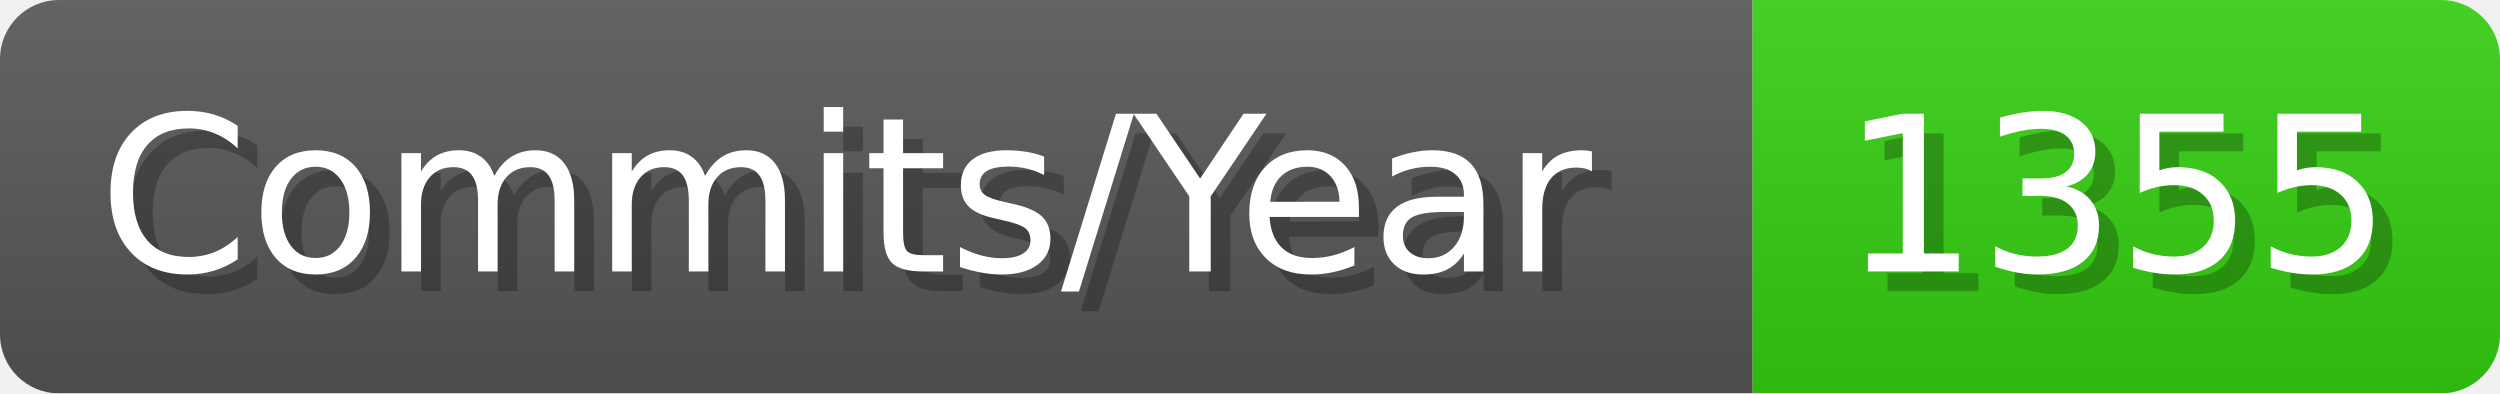
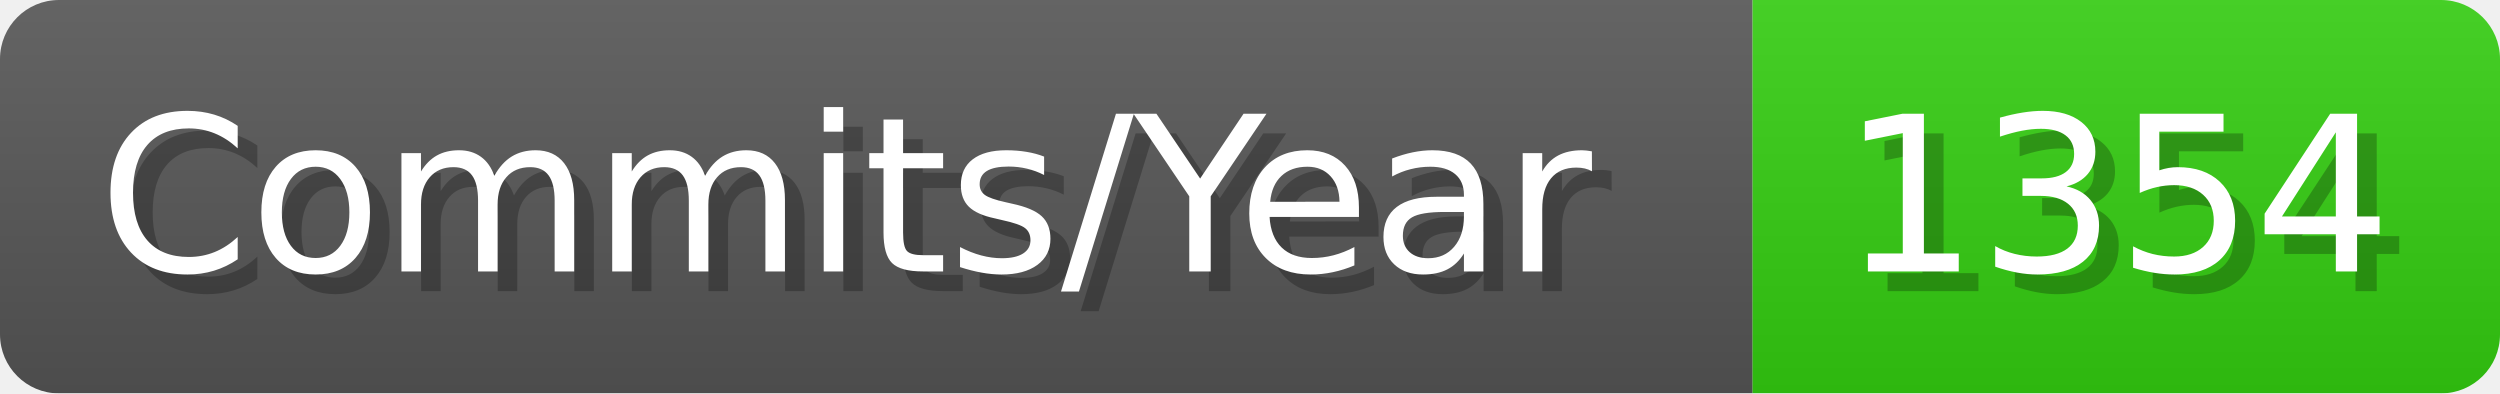
- <svg xmlns="http://www.w3.org/2000/svg" width="127.1" height="20" viewBox="0 0 1271 200" role="img" aria-label="Commits/Year: 1355">
+ <svg xmlns="http://www.w3.org/2000/svg" width="127.1" height="20" viewBox="0 0 1271 200" role="img" aria-label="Commits/Year: 1354">
  <linearGradient id="aUPdi" x2="0" y2="100%">
    <stop offset="0" stop-opacity=".1" stop-color="#EEE" />
    <stop offset="1" stop-opacity=".1" />
  </linearGradient>
  <mask id="WfAiQ">
    <rect width="1271" height="200" rx="30" fill="#FFF" />
  </mask>
  <g mask="url(#WfAiQ)">
    <rect width="891" height="200" fill="#555" />
    <rect width="380" height="200" fill="#3C1" x="891" />
    <rect width="1271" height="200" fill="url(#aUPdi)" />
  </g>
  <g aria-hidden="true" fill="#fff" text-anchor="start" font-family="Verdana,DejaVu Sans,sans-serif" font-size="110">
    <text x="60" y="148" textLength="791" fill="#000" opacity="0.25">Commits/Year</text>
    <text x="50" y="138" textLength="791">Commits/Year</text>
-     <text x="946" y="148" textLength="280" fill="#000" opacity="0.25">1355</text>
-     <text x="936" y="138" textLength="280">1355</text>
+     <text x="946" y="148" textLength="280" fill="#000" opacity="0.25">1354</text>
+     <text x="936" y="138" textLength="280">1354</text>
  </g>
</svg>
